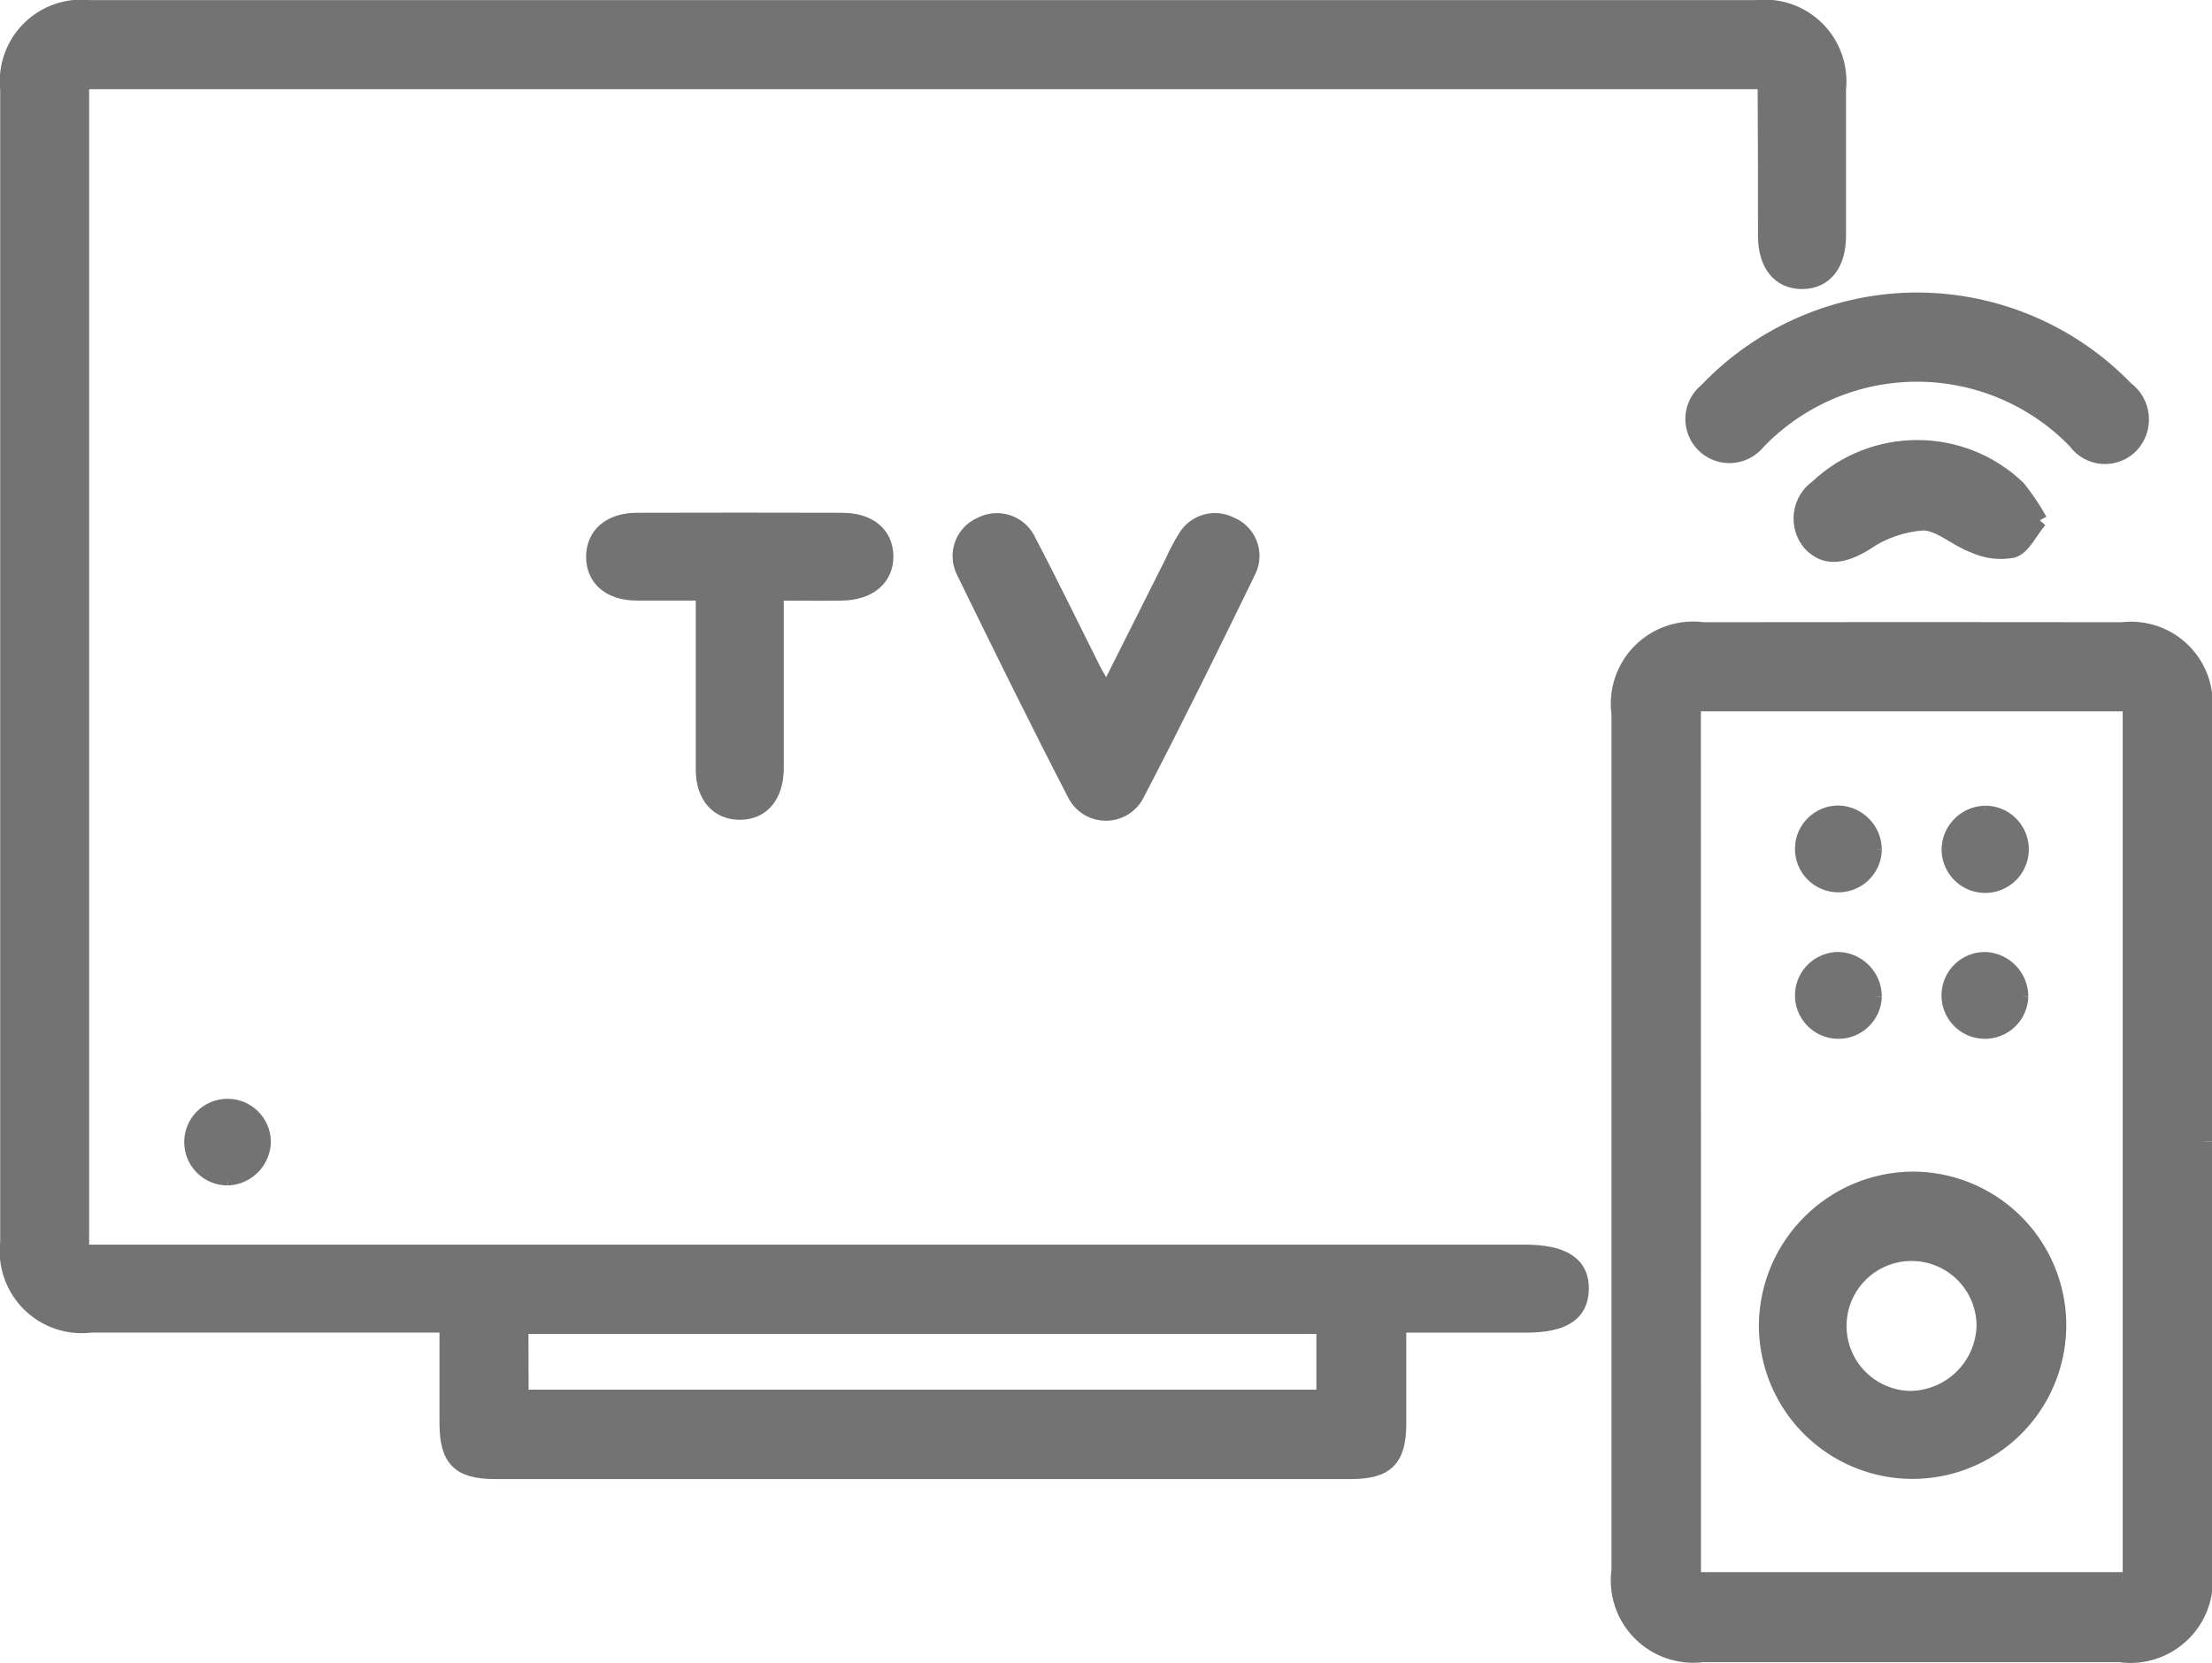
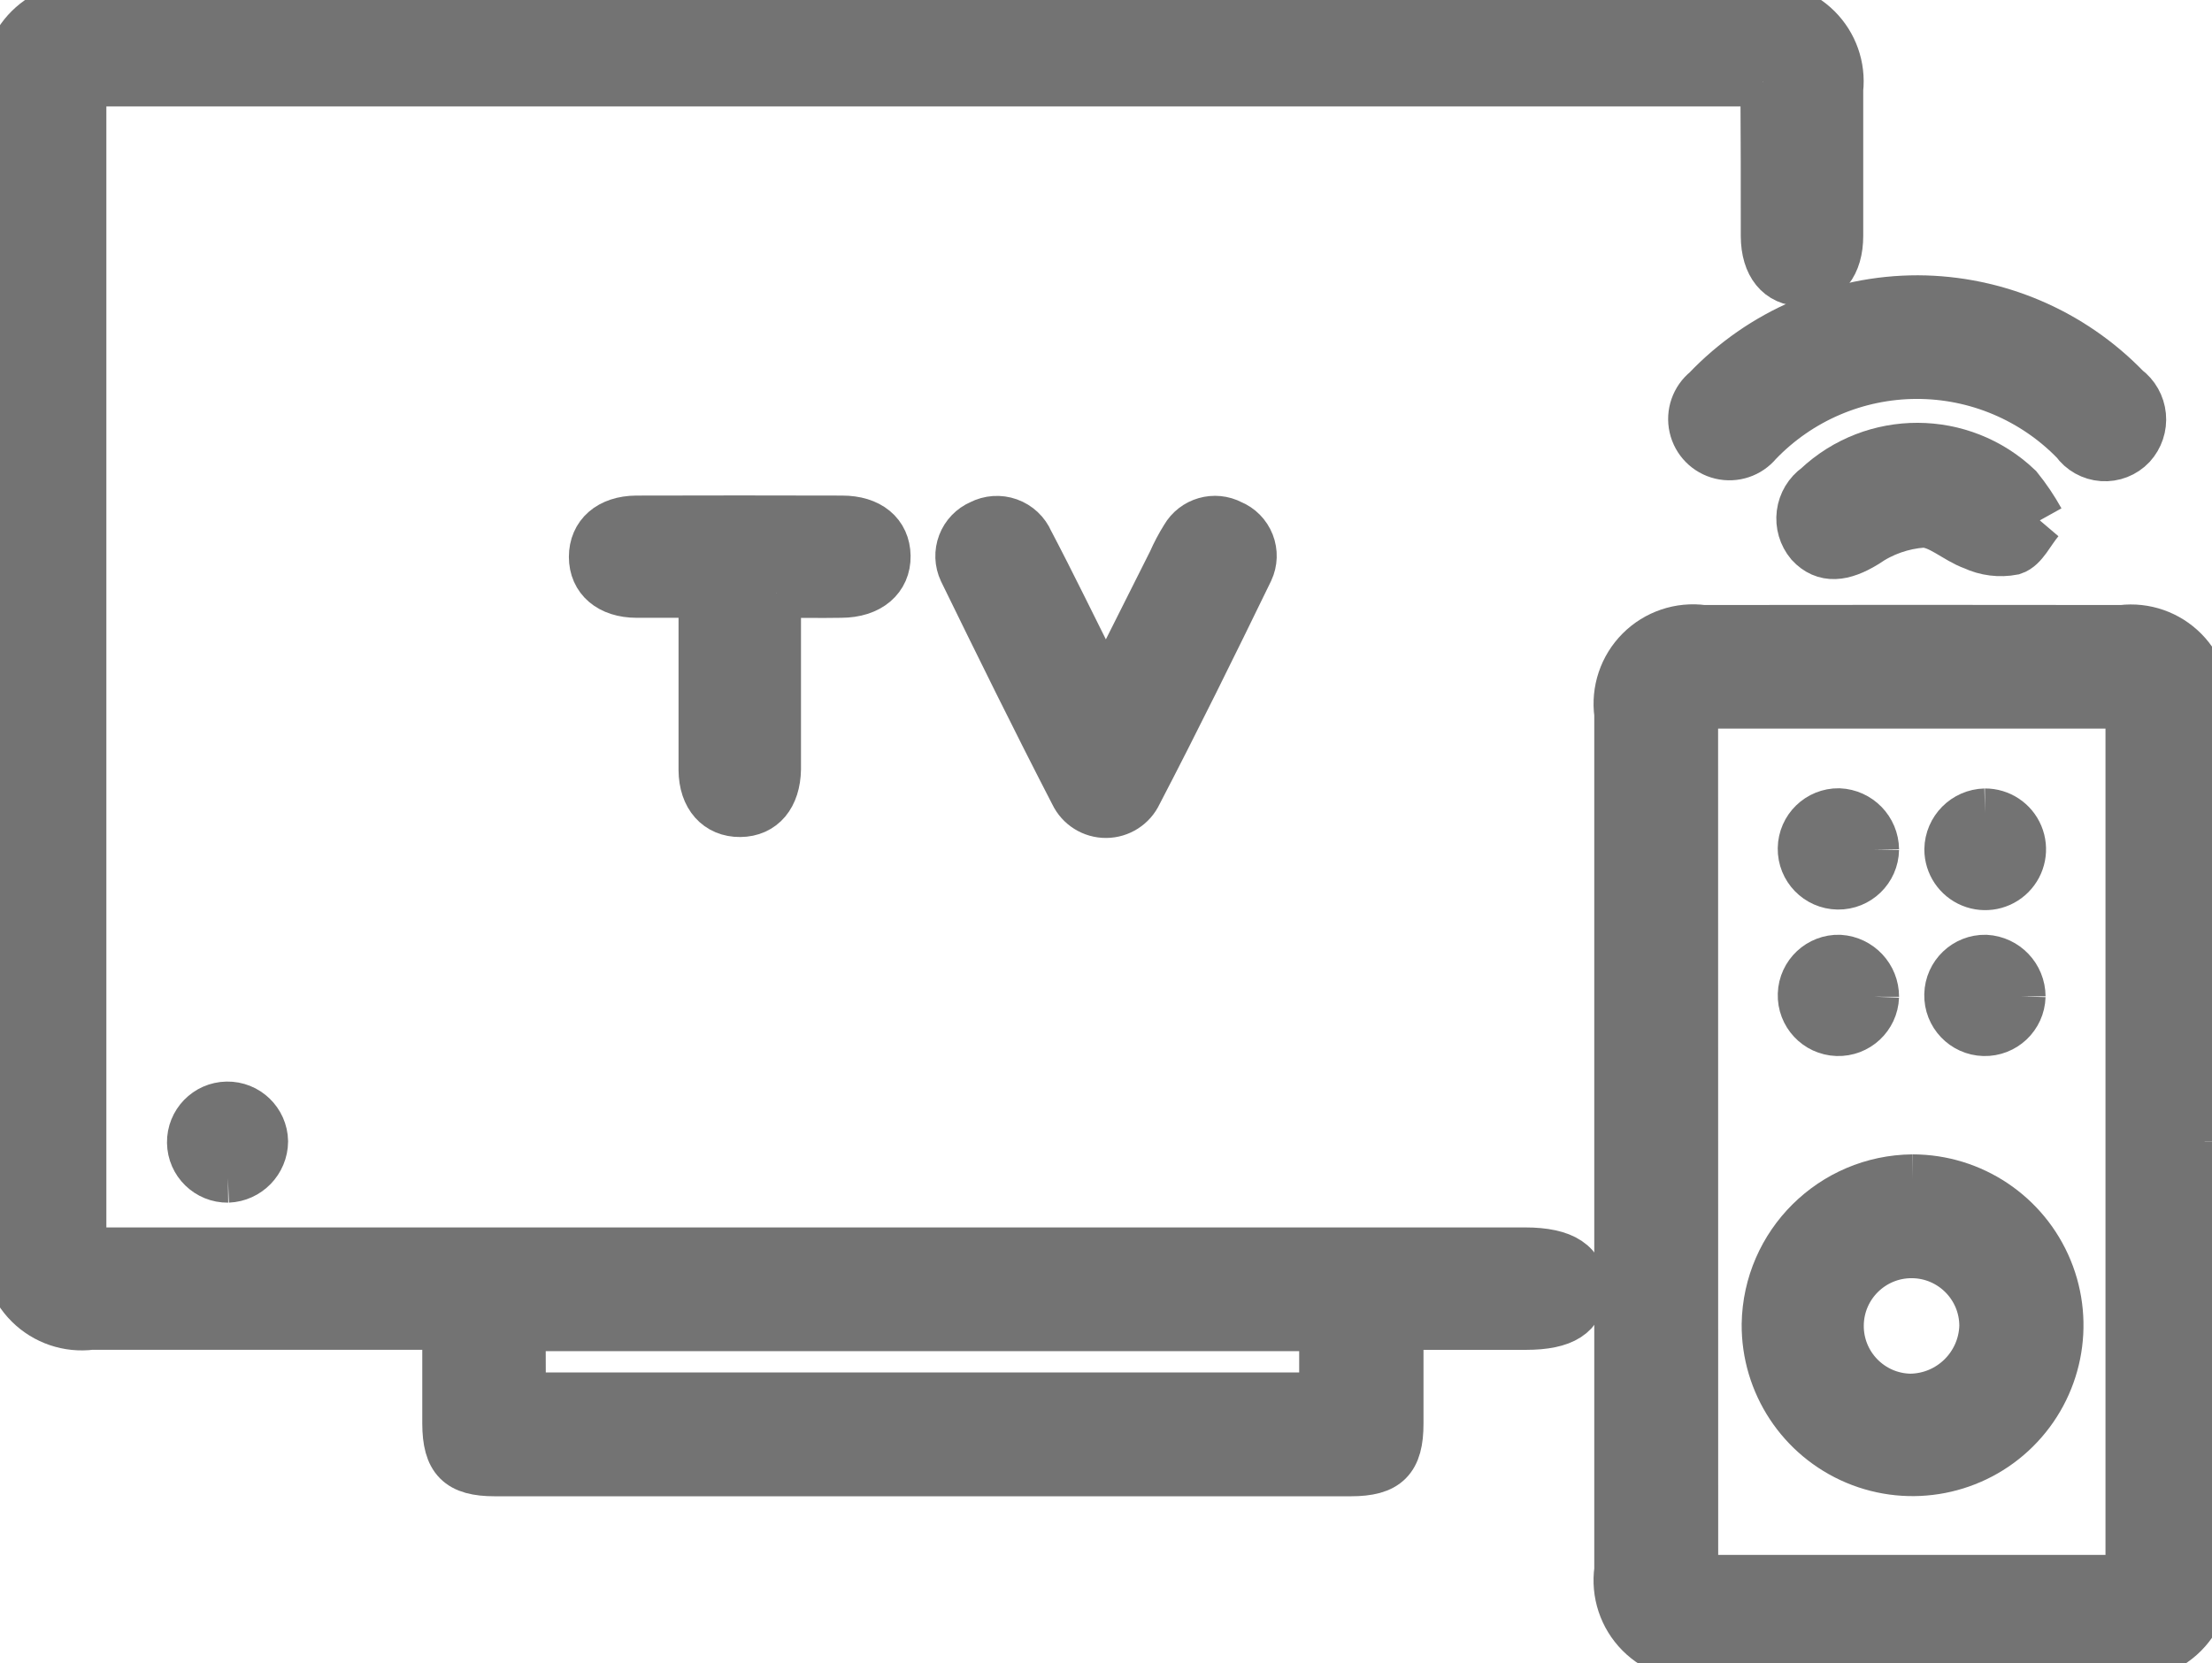
<svg xmlns="http://www.w3.org/2000/svg" width="44.961" height="33.794" viewBox="0 0 44.961 33.794">
  <g id="item08" transform="translate(0.15 0.149)">
-     <path id="Path_3774" data-name="Path 3774" d="M84.335,8598.347H50.164v23.791H79.5c.785,0,1.16.25,1.147.762-.013.5-.371.727-1.13.727H76.936c0,.681,0,1.344,0,2,0,.727-.248.977-.977.977h-17.4c-.726,0-.971-.25-.974-.978v-2H50.356a1.518,1.518,0,0,1-1.7-1.686V8598.5a1.51,1.51,0,0,1,1.678-1.665q16.928,0,33.865,0a1.511,1.511,0,0,1,1.675,1.665c0,.987,0,1.982,0,2.977,0,.582-.277.931-.74.933s-.746-.344-.749-.925c0-1.007,0-2.018-.007-3.024a.57.57,0,0,0-.039-.112m-25.242,26.738H75.409v-1.433H59.093Z" transform="translate(-48.652 -8596.832)" fill="#737373" stroke="#737373" stroke-width="0.3" />
-     <path id="Path_3775" data-name="Path 3775" d="M70.616,8611.115q0,4.348,0,8.7a1.527,1.527,0,0,1-1.733,1.74q-4.237,0-8.467,0a1.526,1.526,0,0,1-1.707-1.726v-17.4a1.522,1.522,0,0,1,1.714-1.717q4.256-.006,8.513,0a1.512,1.512,0,0,1,1.681,1.7q0,4.351,0,8.7m-10.389,8.913H69.1v-17.8H60.226Z" transform="translate(-25.954 -8588.061)" fill="#737373" stroke="#737373" stroke-width="0.3" />
-     <path id="Path_3776" data-name="Path 3776" d="M57.579,8603.534c.469-.928.9-1.8,1.336-2.661a3.857,3.857,0,0,1,.261-.494.7.7,0,0,1,.932-.269.692.692,0,0,1,.365.933c-.74,1.522-1.486,3.038-2.264,4.532a.71.71,0,0,1-1.284.007c-.775-1.5-1.521-3.017-2.261-4.532a.7.7,0,0,1,.358-.939.711.711,0,0,1,.981.35c.453.862.88,1.746,1.316,2.615.068.128.147.254.261.459" transform="translate(-35.237 -8589.598)" fill="#737373" stroke="#737373" stroke-width="0.3" />
-     <path id="Path_3777" data-name="Path 3777" d="M56.026,8601.52v3.577c-.01.546-.287.876-.736.88s-.749-.322-.753-.862c0-1.011,0-2.02,0-3.021v-.574c-.466,0-.906,0-1.349,0-.547,0-.88-.294-.88-.738s.326-.743.873-.747q2.092-.006,4.18,0c.554,0,.886.283.893.729s-.336.754-.912.756c-.417.007-.834,0-1.316,0" transform="translate(-40.395 -8589.608)" fill="#737373" stroke="#737373" stroke-width="0.3" />
-     <path id="Path_3778" data-name="Path 3778" d="M63.751,8598.656a5.921,5.921,0,0,1,4.232,1.806.777.777,0,0,1,.111,1.149.742.742,0,0,1-1.144-.079,4.479,4.479,0,0,0-6.454.021.746.746,0,1,1-1.043-1.056,5.927,5.927,0,0,1,4.3-1.841" transform="translate(-24.918 -8592.708)" fill="#737373" stroke="#737373" stroke-width="0.3" />
-     <path id="Path_3779" data-name="Path 3779" d="M64.7,8601.06c-.2.235-.329.543-.544.613a1.311,1.311,0,0,1-.8-.1c-.355-.126-.684-.453-1.026-.457a2.344,2.344,0,0,0-1.176.414c-.453.276-.824.325-1.124,0a.786.786,0,0,1,.147-1.146,2.969,2.969,0,0,1,4.082.014,4.656,4.656,0,0,1,.446.662" transform="translate(-23.391 -8590.631)" fill="#737373" stroke="#737373" stroke-width="0.3" />
-     <path id="Path_3780" data-name="Path 3780" d="M50.552,8605.15a.731.731,0,1,1,.723-.746.754.754,0,0,1-.723.746" transform="translate(-46.069 -8581.348)" fill="#737373" stroke="#737373" stroke-width="0.3" />
-     <path id="Path_3781" data-name="Path 3781" d="M62.6,8604.142a2.974,2.974,0,1,1-2.974,2.951,3,3,0,0,1,2.974-2.951m1.45,2.992a1.471,1.471,0,1,0-1.5,1.467,1.513,1.513,0,0,0,1.5-1.467" transform="translate(-23.875 -8580.321)" fill="#737373" stroke="#737373" stroke-width="0.3" />
-     <path id="Path_3782" data-name="Path 3782" d="M61.317,8602.6a.733.733,0,1,1-.723-.745.755.755,0,0,1,.723.745" transform="translate(-23.367 -8585.478)" fill="#737373" stroke="#737373" stroke-width="0.3" />
-     <path id="Path_3783" data-name="Path 3783" d="M61.5,8601.859a.737.737,0,1,1-.733.738.752.752,0,0,1,.733-.738" transform="translate(-21.303 -8585.478)" fill="#737373" stroke="#737373" stroke-width="0.3" />
-     <path id="Path_3784" data-name="Path 3784" d="M61.317,8603.531a.733.733,0,1,1-.71-.76.759.759,0,0,1,.71.76" transform="translate(-23.367 -8583.415)" fill="#737373" stroke="#737373" stroke-width="0.3" />
-     <path id="Path_3785" data-name="Path 3785" d="M62.231,8603.525a.733.733,0,1,1-.717-.754.759.759,0,0,1,.717.754" transform="translate(-21.303 -8583.415)" fill="#737373" stroke="#737373" stroke-width="0.3" />
+     <path id="Path_3774" data-name="Path 3774" d="M84.335,8598.347H50.164v23.791H79.5c.785,0,1.16.25,1.147.762-.013.5-.371.727-1.13.727H76.936c0,.681,0,1.344,0,2,0,.727-.248.977-.977.977h-17.4c-.726,0-.971-.25-.974-.978v-2H50.356a1.518,1.518,0,0,1-1.7-1.686V8598.5a1.51,1.51,0,0,1,1.678-1.665q16.928,0,33.865,0a1.511,1.511,0,0,1,1.675,1.665c0,.987,0,1.982,0,2.977,0,.582-.277.931-.74.933s-.746-.344-.749-.925c0-1.007,0-2.018-.007-3.024a.57.57,0,0,0-.039-.112m-25.242,26.738H75.409v-1.433H59.093Z" transform="translate(-48.652 -8596.832)" fill="#737373" stroke="#737373" strokeWidth="0.3" />
+     <path id="Path_3775" data-name="Path 3775" d="M70.616,8611.115q0,4.348,0,8.7a1.527,1.527,0,0,1-1.733,1.74q-4.237,0-8.467,0a1.526,1.526,0,0,1-1.707-1.726v-17.4a1.522,1.522,0,0,1,1.714-1.717q4.256-.006,8.513,0a1.512,1.512,0,0,1,1.681,1.7q0,4.351,0,8.7m-10.389,8.913H69.1v-17.8H60.226Z" transform="translate(-25.954 -8588.061)" fill="#737373" stroke="#737373" strokeWidth="0.3" />
+     <path id="Path_3776" data-name="Path 3776" d="M57.579,8603.534c.469-.928.9-1.8,1.336-2.661a3.857,3.857,0,0,1,.261-.494.7.7,0,0,1,.932-.269.692.692,0,0,1,.365.933c-.74,1.522-1.486,3.038-2.264,4.532a.71.71,0,0,1-1.284.007c-.775-1.5-1.521-3.017-2.261-4.532a.7.7,0,0,1,.358-.939.711.711,0,0,1,.981.35c.453.862.88,1.746,1.316,2.615.068.128.147.254.261.459" transform="translate(-35.237 -8589.598)" fill="#737373" stroke="#737373" strokeWidth="0.3" />
+     <path id="Path_3777" data-name="Path 3777" d="M56.026,8601.52v3.577c-.01.546-.287.876-.736.88s-.749-.322-.753-.862c0-1.011,0-2.02,0-3.021v-.574c-.466,0-.906,0-1.349,0-.547,0-.88-.294-.88-.738s.326-.743.873-.747q2.092-.006,4.18,0c.554,0,.886.283.893.729s-.336.754-.912.756c-.417.007-.834,0-1.316,0" transform="translate(-40.395 -8589.608)" fill="#737373" stroke="#737373" strokeWidth="0.3" />
+     <path id="Path_3778" data-name="Path 3778" d="M63.751,8598.656a5.921,5.921,0,0,1,4.232,1.806.777.777,0,0,1,.111,1.149.742.742,0,0,1-1.144-.079,4.479,4.479,0,0,0-6.454.021.746.746,0,1,1-1.043-1.056,5.927,5.927,0,0,1,4.3-1.841" transform="translate(-24.918 -8592.708)" fill="#737373" stroke="#737373" strokeWidth="0.3" />
+     <path id="Path_3779" data-name="Path 3779" d="M64.7,8601.06c-.2.235-.329.543-.544.613a1.311,1.311,0,0,1-.8-.1c-.355-.126-.684-.453-1.026-.457a2.344,2.344,0,0,0-1.176.414c-.453.276-.824.325-1.124,0a.786.786,0,0,1,.147-1.146,2.969,2.969,0,0,1,4.082.014,4.656,4.656,0,0,1,.446.662" transform="translate(-23.391 -8590.631)" fill="#737373" stroke="#737373" strokeWidth="0.3" />
+     <path id="Path_3780" data-name="Path 3780" d="M50.552,8605.15a.731.731,0,1,1,.723-.746.754.754,0,0,1-.723.746" transform="translate(-46.069 -8581.348)" fill="#737373" stroke="#737373" strokeWidth="0.3" />
+     <path id="Path_3781" data-name="Path 3781" d="M62.6,8604.142a2.974,2.974,0,1,1-2.974,2.951,3,3,0,0,1,2.974-2.951m1.45,2.992a1.471,1.471,0,1,0-1.5,1.467,1.513,1.513,0,0,0,1.5-1.467" transform="translate(-23.875 -8580.321)" fill="#737373" stroke="#737373" strokeWidth="0.3" />
+     <path id="Path_3782" data-name="Path 3782" d="M61.317,8602.6a.733.733,0,1,1-.723-.745.755.755,0,0,1,.723.745" transform="translate(-23.367 -8585.478)" fill="#737373" stroke="#737373" strokeWidth="0.3" />
+     <path id="Path_3783" data-name="Path 3783" d="M61.5,8601.859a.737.737,0,1,1-.733.738.752.752,0,0,1,.733-.738" transform="translate(-21.303 -8585.478)" fill="#737373" stroke="#737373" strokeWidth="0.3" />
+     <path id="Path_3784" data-name="Path 3784" d="M61.317,8603.531a.733.733,0,1,1-.71-.76.759.759,0,0,1,.71.76" transform="translate(-23.367 -8583.415)" fill="#737373" stroke="#737373" strokeWidth="0.3" />
+     <path id="Path_3785" data-name="Path 3785" d="M62.231,8603.525a.733.733,0,1,1-.717-.754.759.759,0,0,1,.717.754" transform="translate(-21.303 -8583.415)" fill="#737373" stroke="#737373" strokeWidth="0.3" />
  </g>
</svg>
